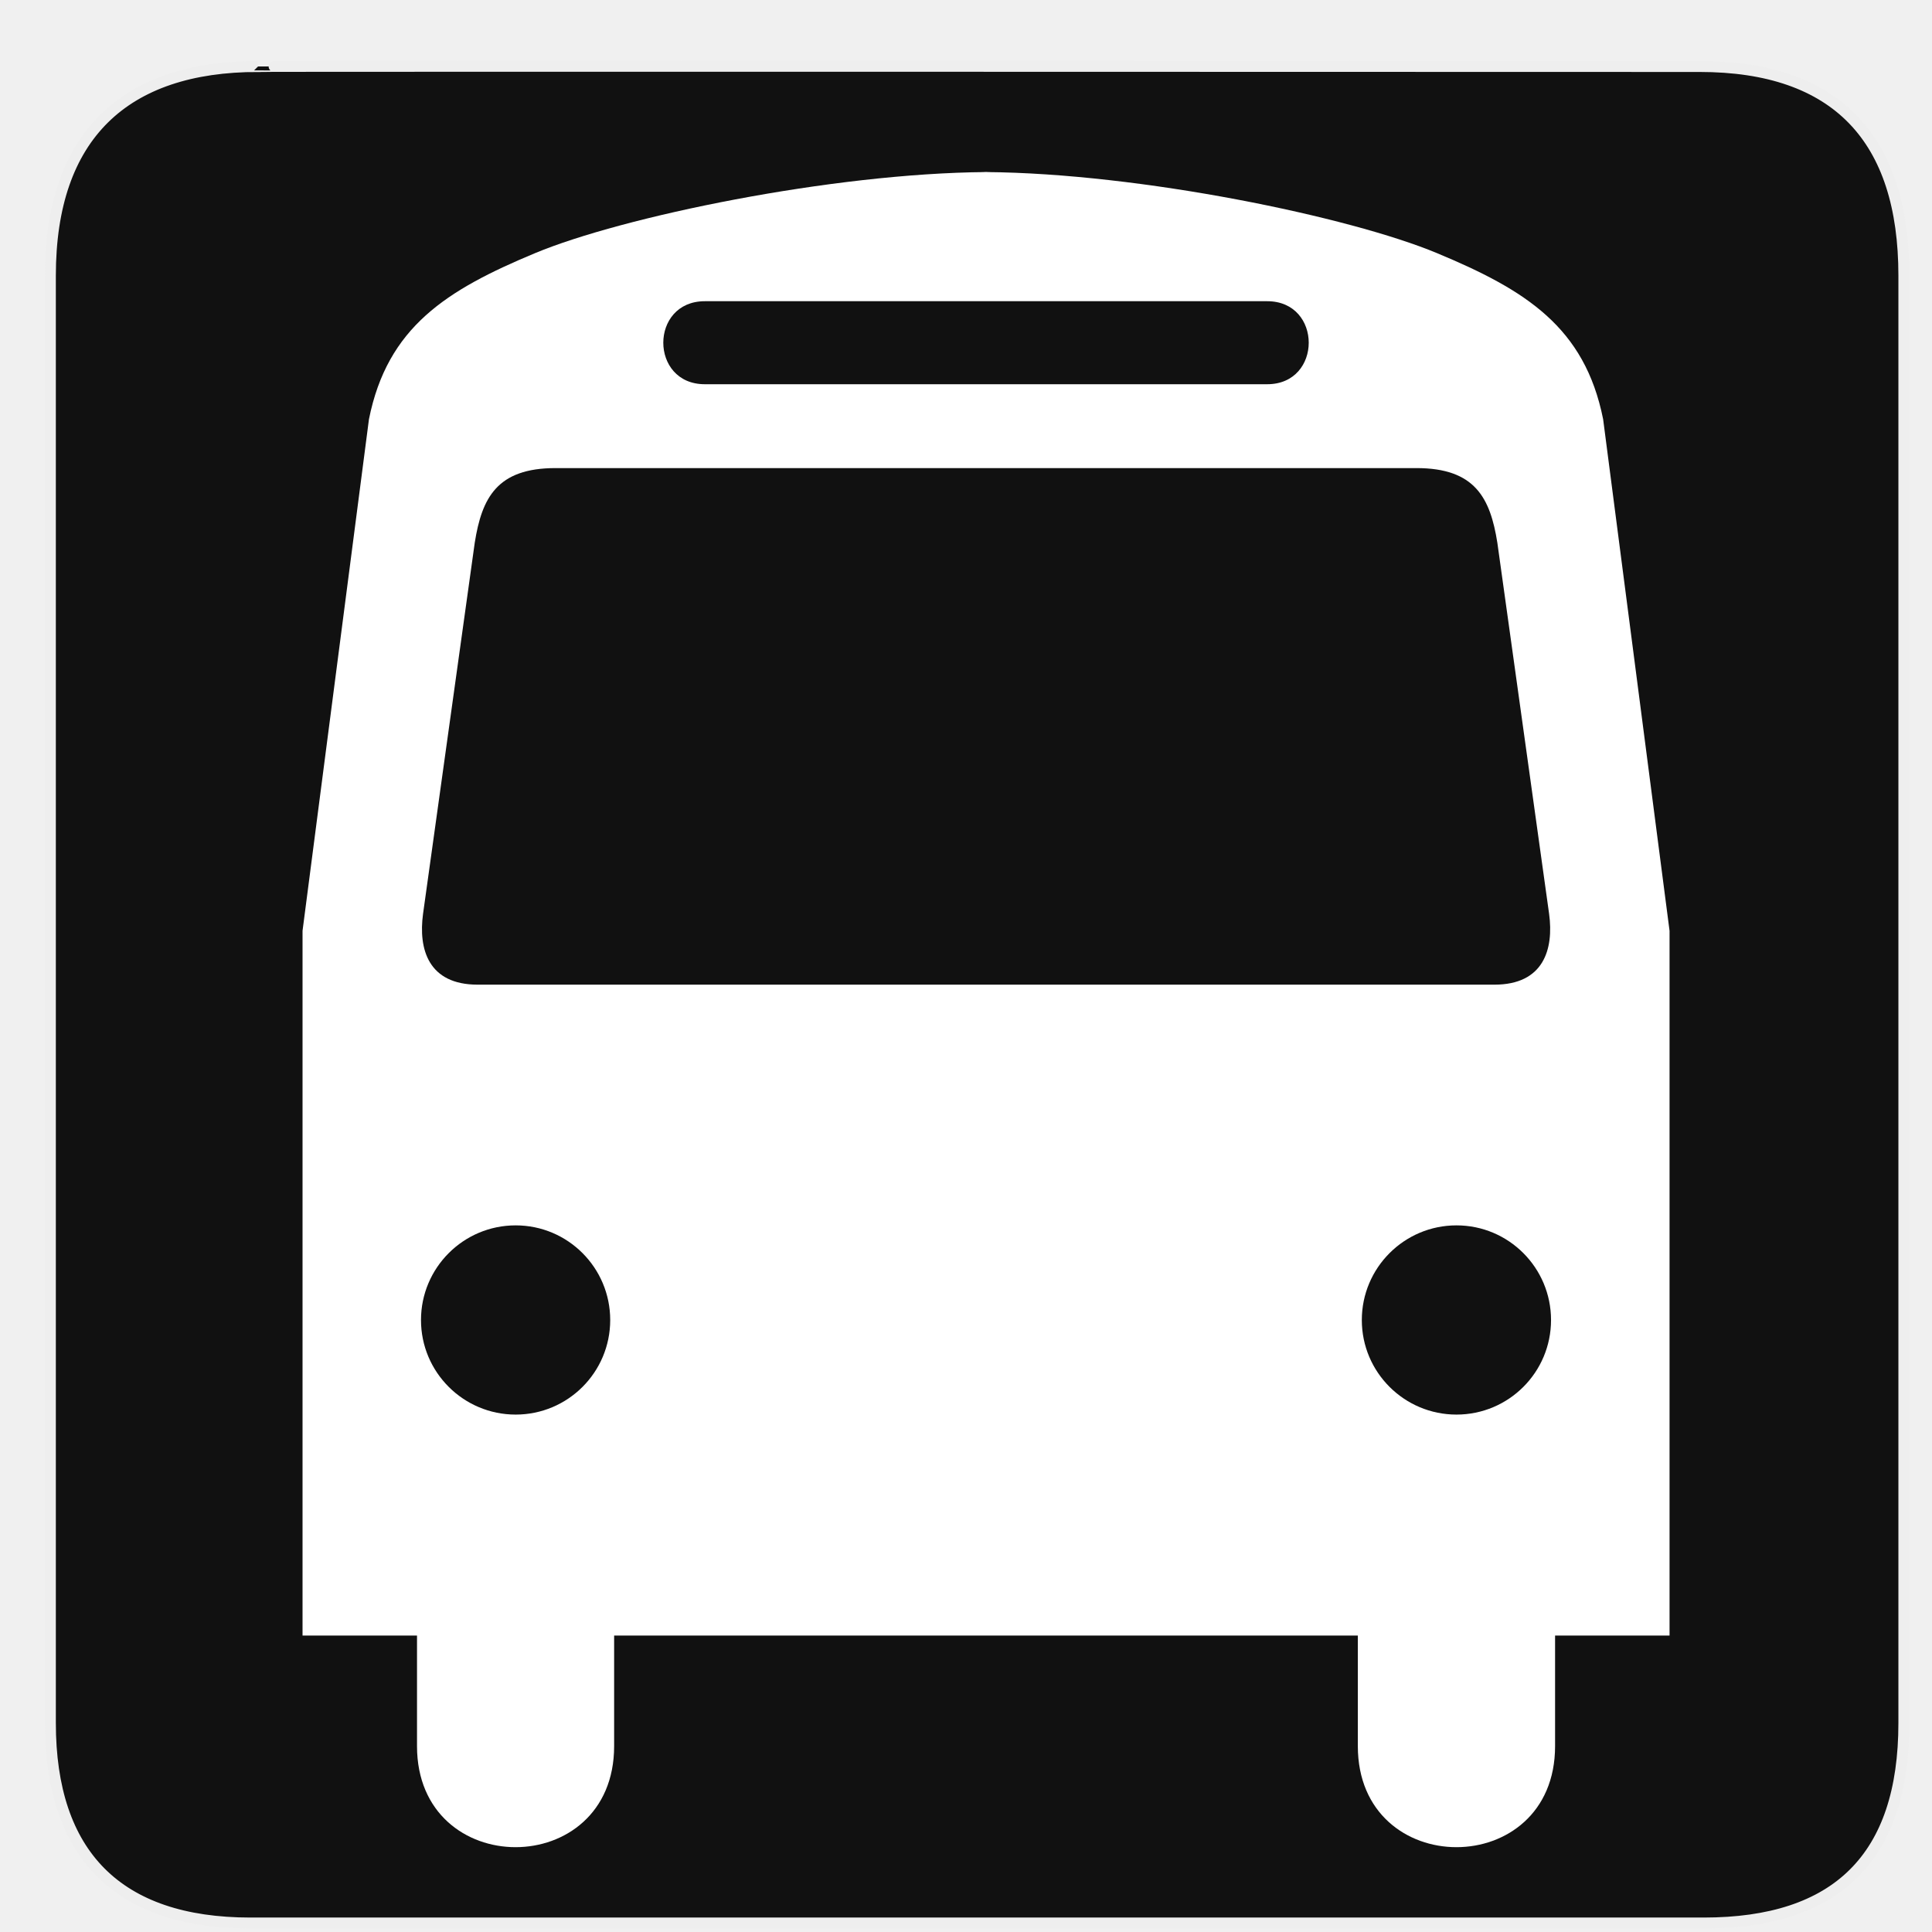
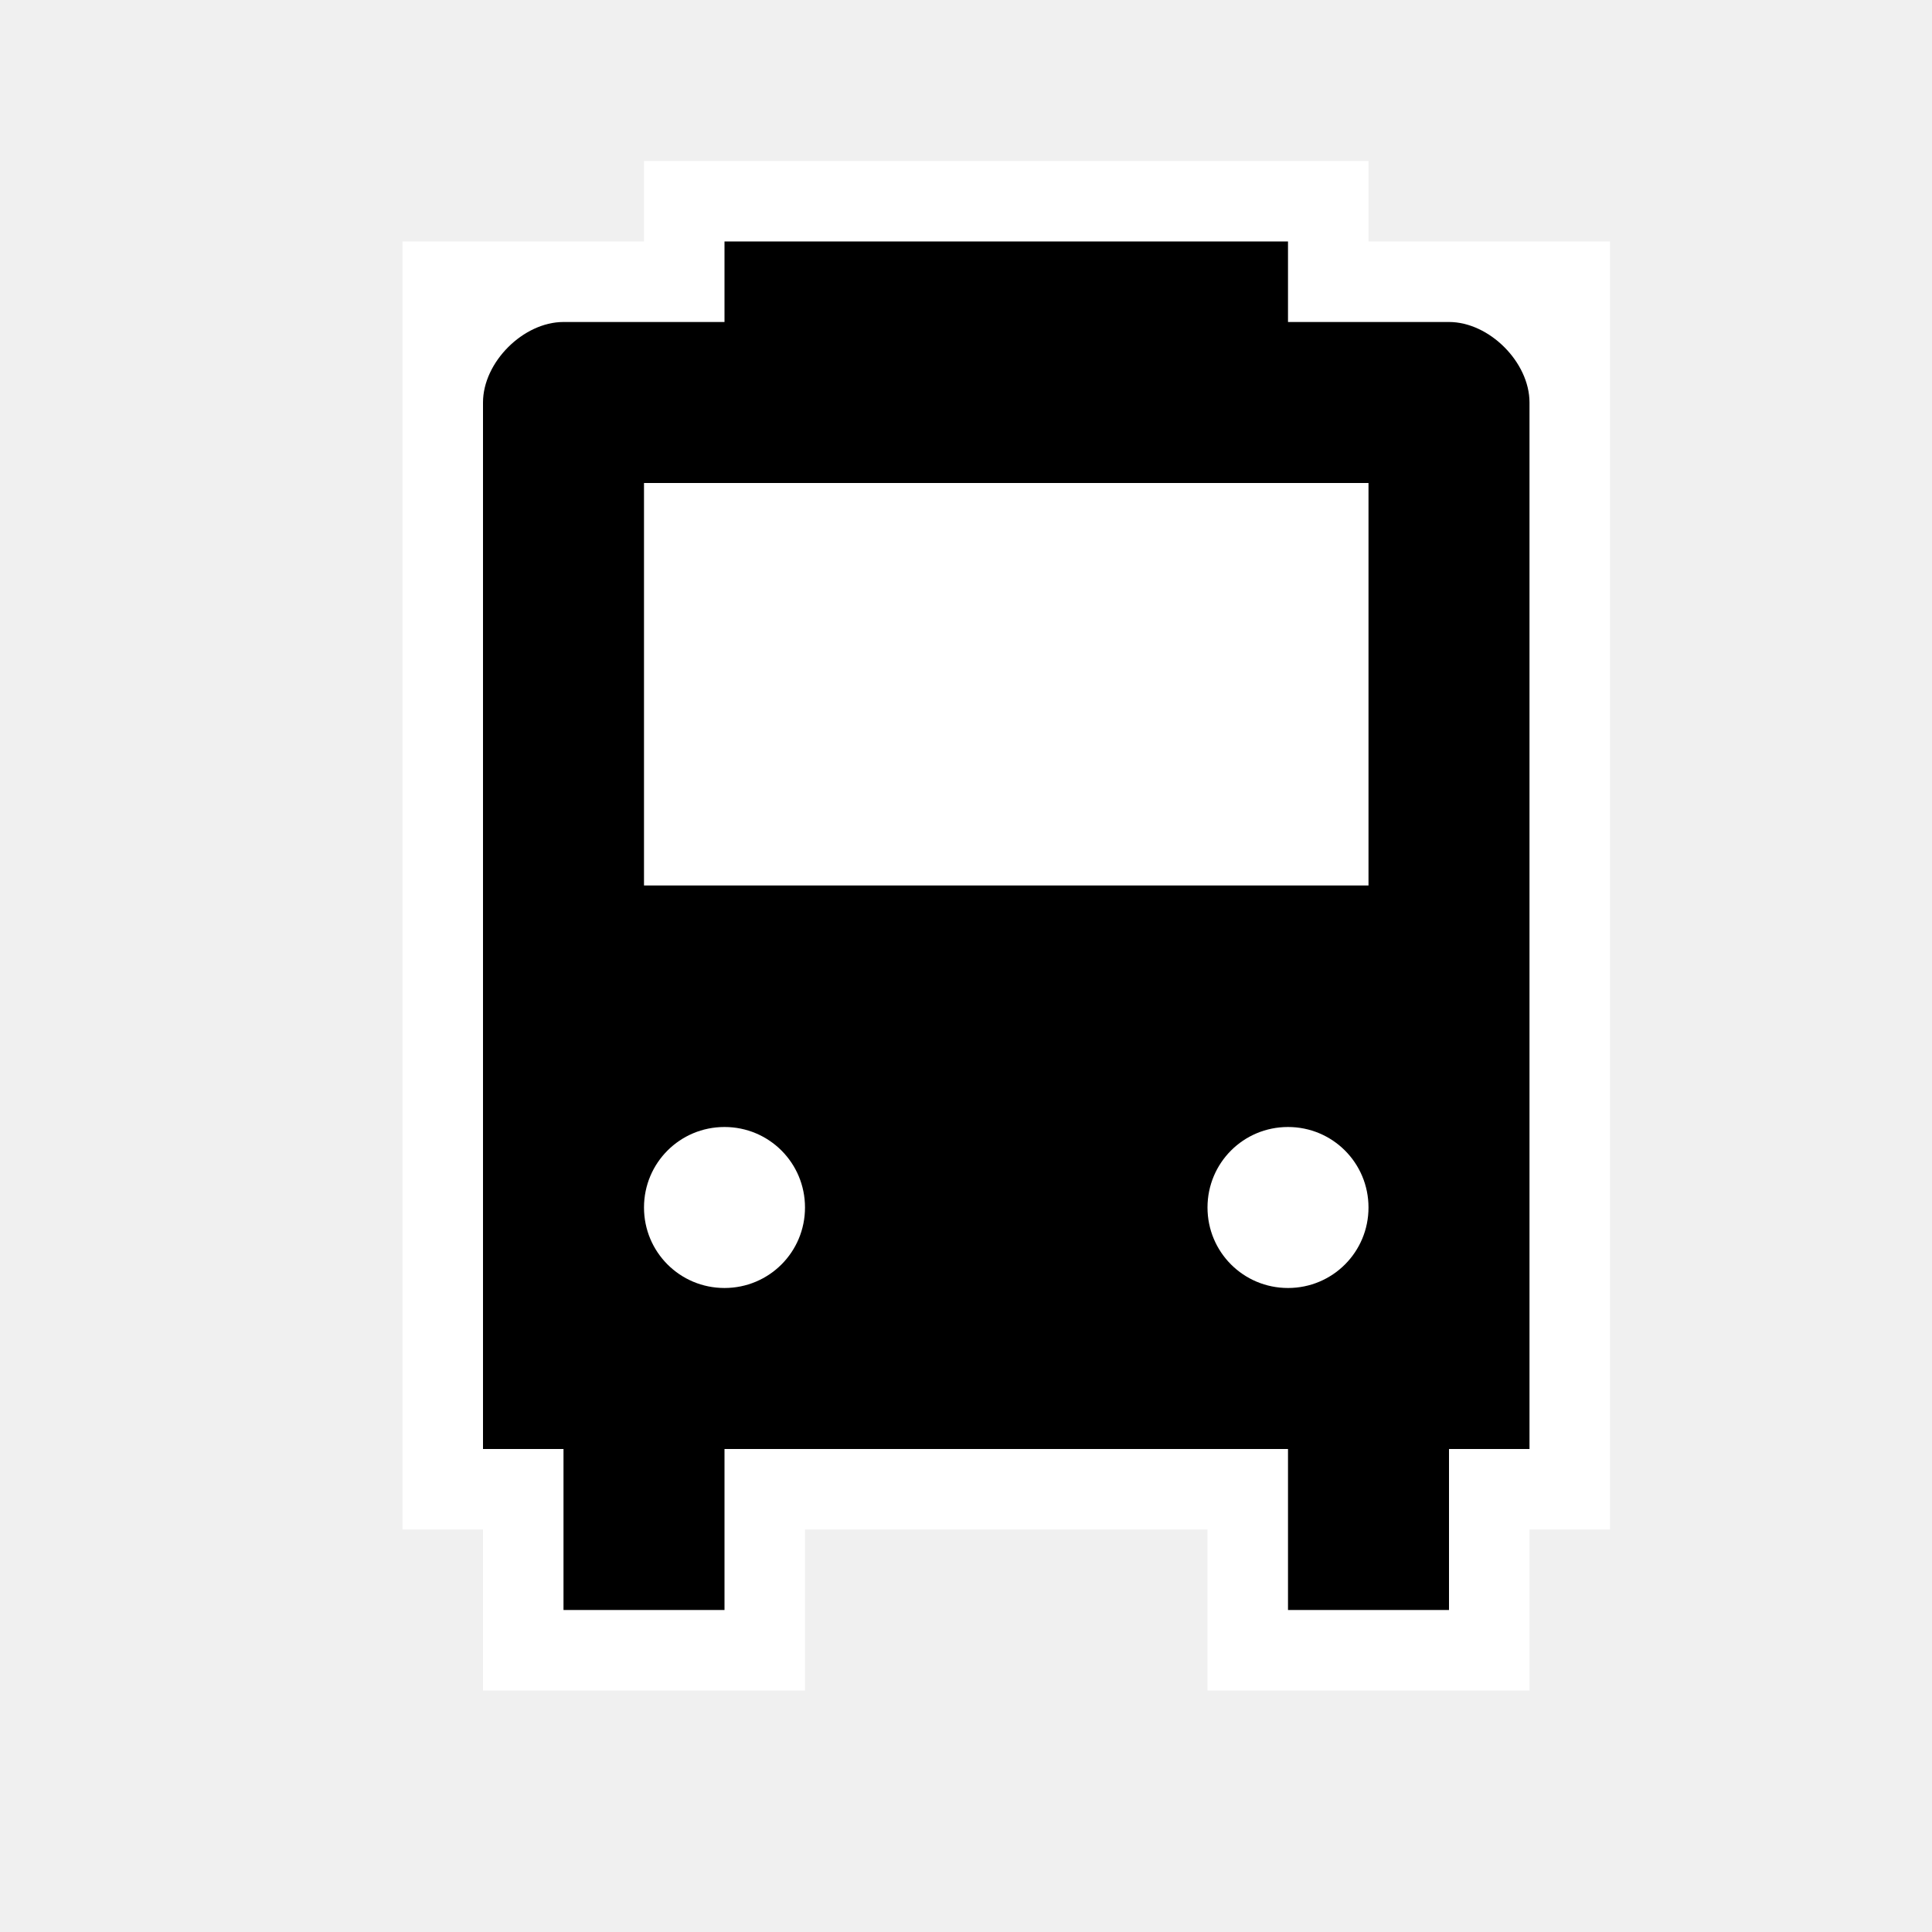
- <svg xmlns="http://www.w3.org/2000/svg" version="1.0" width="32" height="32" id="svg2">
-   <defs id="defs4">
-     <marker viewBox="0 0 10 10" refY="5" refX="10" orient="auto" markerWidth="4" markerUnits="strokeWidth" markerHeight="3" id="ArrowStart">
-       <path id="path2111" d="M 10,0 0,5 10,10 z" />
-     </marker>
-     <marker viewBox="0 0 10 10" refY="5" refX="0" orient="auto" markerWidth="4" markerUnits="strokeWidth" markerHeight="3" id="ArrowEnd">
-       <path id="path2108" d="M 0,0 10,5 0,10 z" />
-     </marker>
-   </defs>
-   <g id="g1327" transform="matrix(0.05325734,0,0,0.05325734,0.743505,1.007045)">
-     <path d="M 66.275,1.768 C 24.94,1.768 1.704,23.139 1.704,66.804 l 0,450.123 c 0,40.844 20.896,62.229 62.192,62.229 l 452.024,0 c 41.307,0 62.229,-20.314 62.229,-62.229 l 0,-450.123 c 0,-42.601 -20.922,-65.036 -63.521,-65.036 -0.004,0 -448.495,-0.143 -448.353,0 z" style="fill:#111111;stroke:#eeeeee;stroke-width:3.408" id="path1329" />
-   </g>
-   <path style="fill:#ffffff;stroke:none" d="m 16.221,2.848 c 0.036,0 0.073,0.001 0.11,0.002 0.037,-2.618e-4 0.074,-0.002 0.11,-0.002 l -0.22,0 z m 0.11,0.002 c -2.558,0.02 -6.023,0.74 -7.469,1.343 -1.467,0.611 -2.445,1.223 -2.751,2.751 l -1.1,8.473 0,11.673 1.896,0 0,1.831 c 0,2.232 3.265,2.232 3.265,0 l 0,-1.831 6.031,0 0.018,0 6.269,0 0,1.831 c 0,2.232 3.267,2.232 3.267,0 l 0,-1.831 1.896,0 0,-11.673 L 26.553,6.944 C 26.248,5.416 25.269,4.804 23.802,4.193 22.356,3.59 18.889,2.87 16.331,2.85 z m -4.657,2.139 4.547,0 4.768,0 c 0.917,0 0.917,1.375 0,1.375 l -4.778,0 -4.537,0 c -0.917,0 -0.917,-1.375 0,-1.375 z m -2.473,2.764 7.01,0 7.25,0 c 0.969,0 1.222,0.492 1.34,1.238 l 0.857,6.145 c 0.08,0.589 -0.092,1.173 -0.905,1.173 l -8.531,0 -8.311,0 c -0.814,0 -0.984,-0.584 -0.904,-1.173 L 7.863,8.991 C 7.981,8.244 8.233,7.753 9.201,7.753 z M 8.541,20.296 c 0.865,0 1.566,0.702 1.566,1.568 0,0.865 -0.701,1.566 -1.566,1.566 -0.865,0 -1.568,-0.701 -1.568,-1.566 0,-0.865 0.702,-1.568 1.568,-1.568 z m 15.583,0 c 0.865,0 1.566,0.702 1.566,1.568 0,0.865 -0.701,1.566 -1.566,1.566 -0.865,0 -1.568,-0.701 -1.568,-1.566 0,-0.865 0.702,-1.568 1.568,-1.568 z" id="path2115" />
-   <g id="g2117" transform="matrix(1.197504,0,0,1.197504,80.1282,-514.2842)" style="fill:#000000">
-     <g id="g2119" style="fill:#000000">
-       <g id="g2121" style="fill:#000000">
-         <path id="path2125" style="fill:#000000;stroke:none" d="" />
-       </g>
-       <g id="g2127" style="fill:#000000">
-         <path id="path2131" style="fill:#000000;stroke:none" d="" />
-       </g>
+ <svg xmlns="http://www.w3.org/2000/svg" width="24" height="24" id="svg4460" version="1.1">
+   <defs id="defs4462" />
+   <g id="layer1" transform="translate(0,-1028.362)">
+     <path style="opacity:0.3;color:#000000;fill:none;fill-opacity:1;fill-rule:nonzero;stroke:none;stroke-width:2;stroke-linecap:butt;stroke-linejoin:round;stroke-miterlimit:4;stroke-opacity:1;stroke-dasharray:none;stroke-dashoffset:0;marker:none;visibility:visible;display:inline;overflow:visible;enable-background:accumulate" d="m 9,1031.362 0,1 -2,0 c -0.5,0 -1,0.5 -1,1 l 0,6 0,5 0,1 0,1 1,0 0,2 2,0 0,-2 7,0 0,2 2,0 0,-2 1,0 0,-1 0,-1 0,-5 0,-6 c 0,-0.5 -0.5,-1 -1,-1 l -2,0 0,-1 -7,0 z" id="path8471" />
+     <g id="g9918" style="opacity:0.3;color:#000000;fill:#ffffff;fill-opacity:1;fill-rule:nonzero;stroke:#ffffff;stroke-width:2;stroke-linecap:butt;stroke-linejoin:round;stroke-miterlimit:4;stroke-opacity:1;stroke-dasharray:none;stroke-dashoffset:0;marker:none;visibility:visible;display:inline;overflow:visible;enable-background:accumulate" transform="translate(-1,23)" />
+     <path style="fill:#ffffff;stroke:none;stroke-width:1px;stroke-linecap:butt;stroke-linejoin:miter;stroke-opacity:1" d="m 6,19 0,2 4,0 0,-2 5,0 0,2 4,0 0,-2 1,0 L 20,3 17,3 17,2 8,2 8,3 5,3 5,19 z" id="path2995" transform="translate(0,1028.362)" />
+     <g transform="translate(-1,23)" style="display:inline" id="g8615-8">
+       <path id="path8522-6-8" d="m 10,1008.362 0,1 -2,0 c -0.5,0 -1,0.5 -1,1 l 0,13 1,0 0,2 2,0 0,-2 7,0 0,2 2,0 0,-2 1,0 0,-13 c 0,-0.5 -0.5,-1 -1,-1 l -2,0 0,-1 z m -1,3 9,0 0,5 -9,0 z m 1,8 c 0.554,0 1,0.446 1,1 0,0.554 -0.446,1 -1,1 -0.554,0 -1,-0.446 -1,-1 0,-0.554 0.446,-1 1,-1 z m 7,0 c 0.554,0 1,0.446 1,1 0,0.554 -0.446,1 -1,1 -0.554,0 -1,-0.446 -1,-1 0,-0.554 0.446,-1 1,-1 z" style="color:#000000;fill:#000000;fill-opacity:1;fill-rule:nonzero;stroke:none;stroke-width:2;marker:none;visibility:visible;display:inline;overflow:visible;enable-background:accumulate" />
    </g>
  </g>
</svg>
